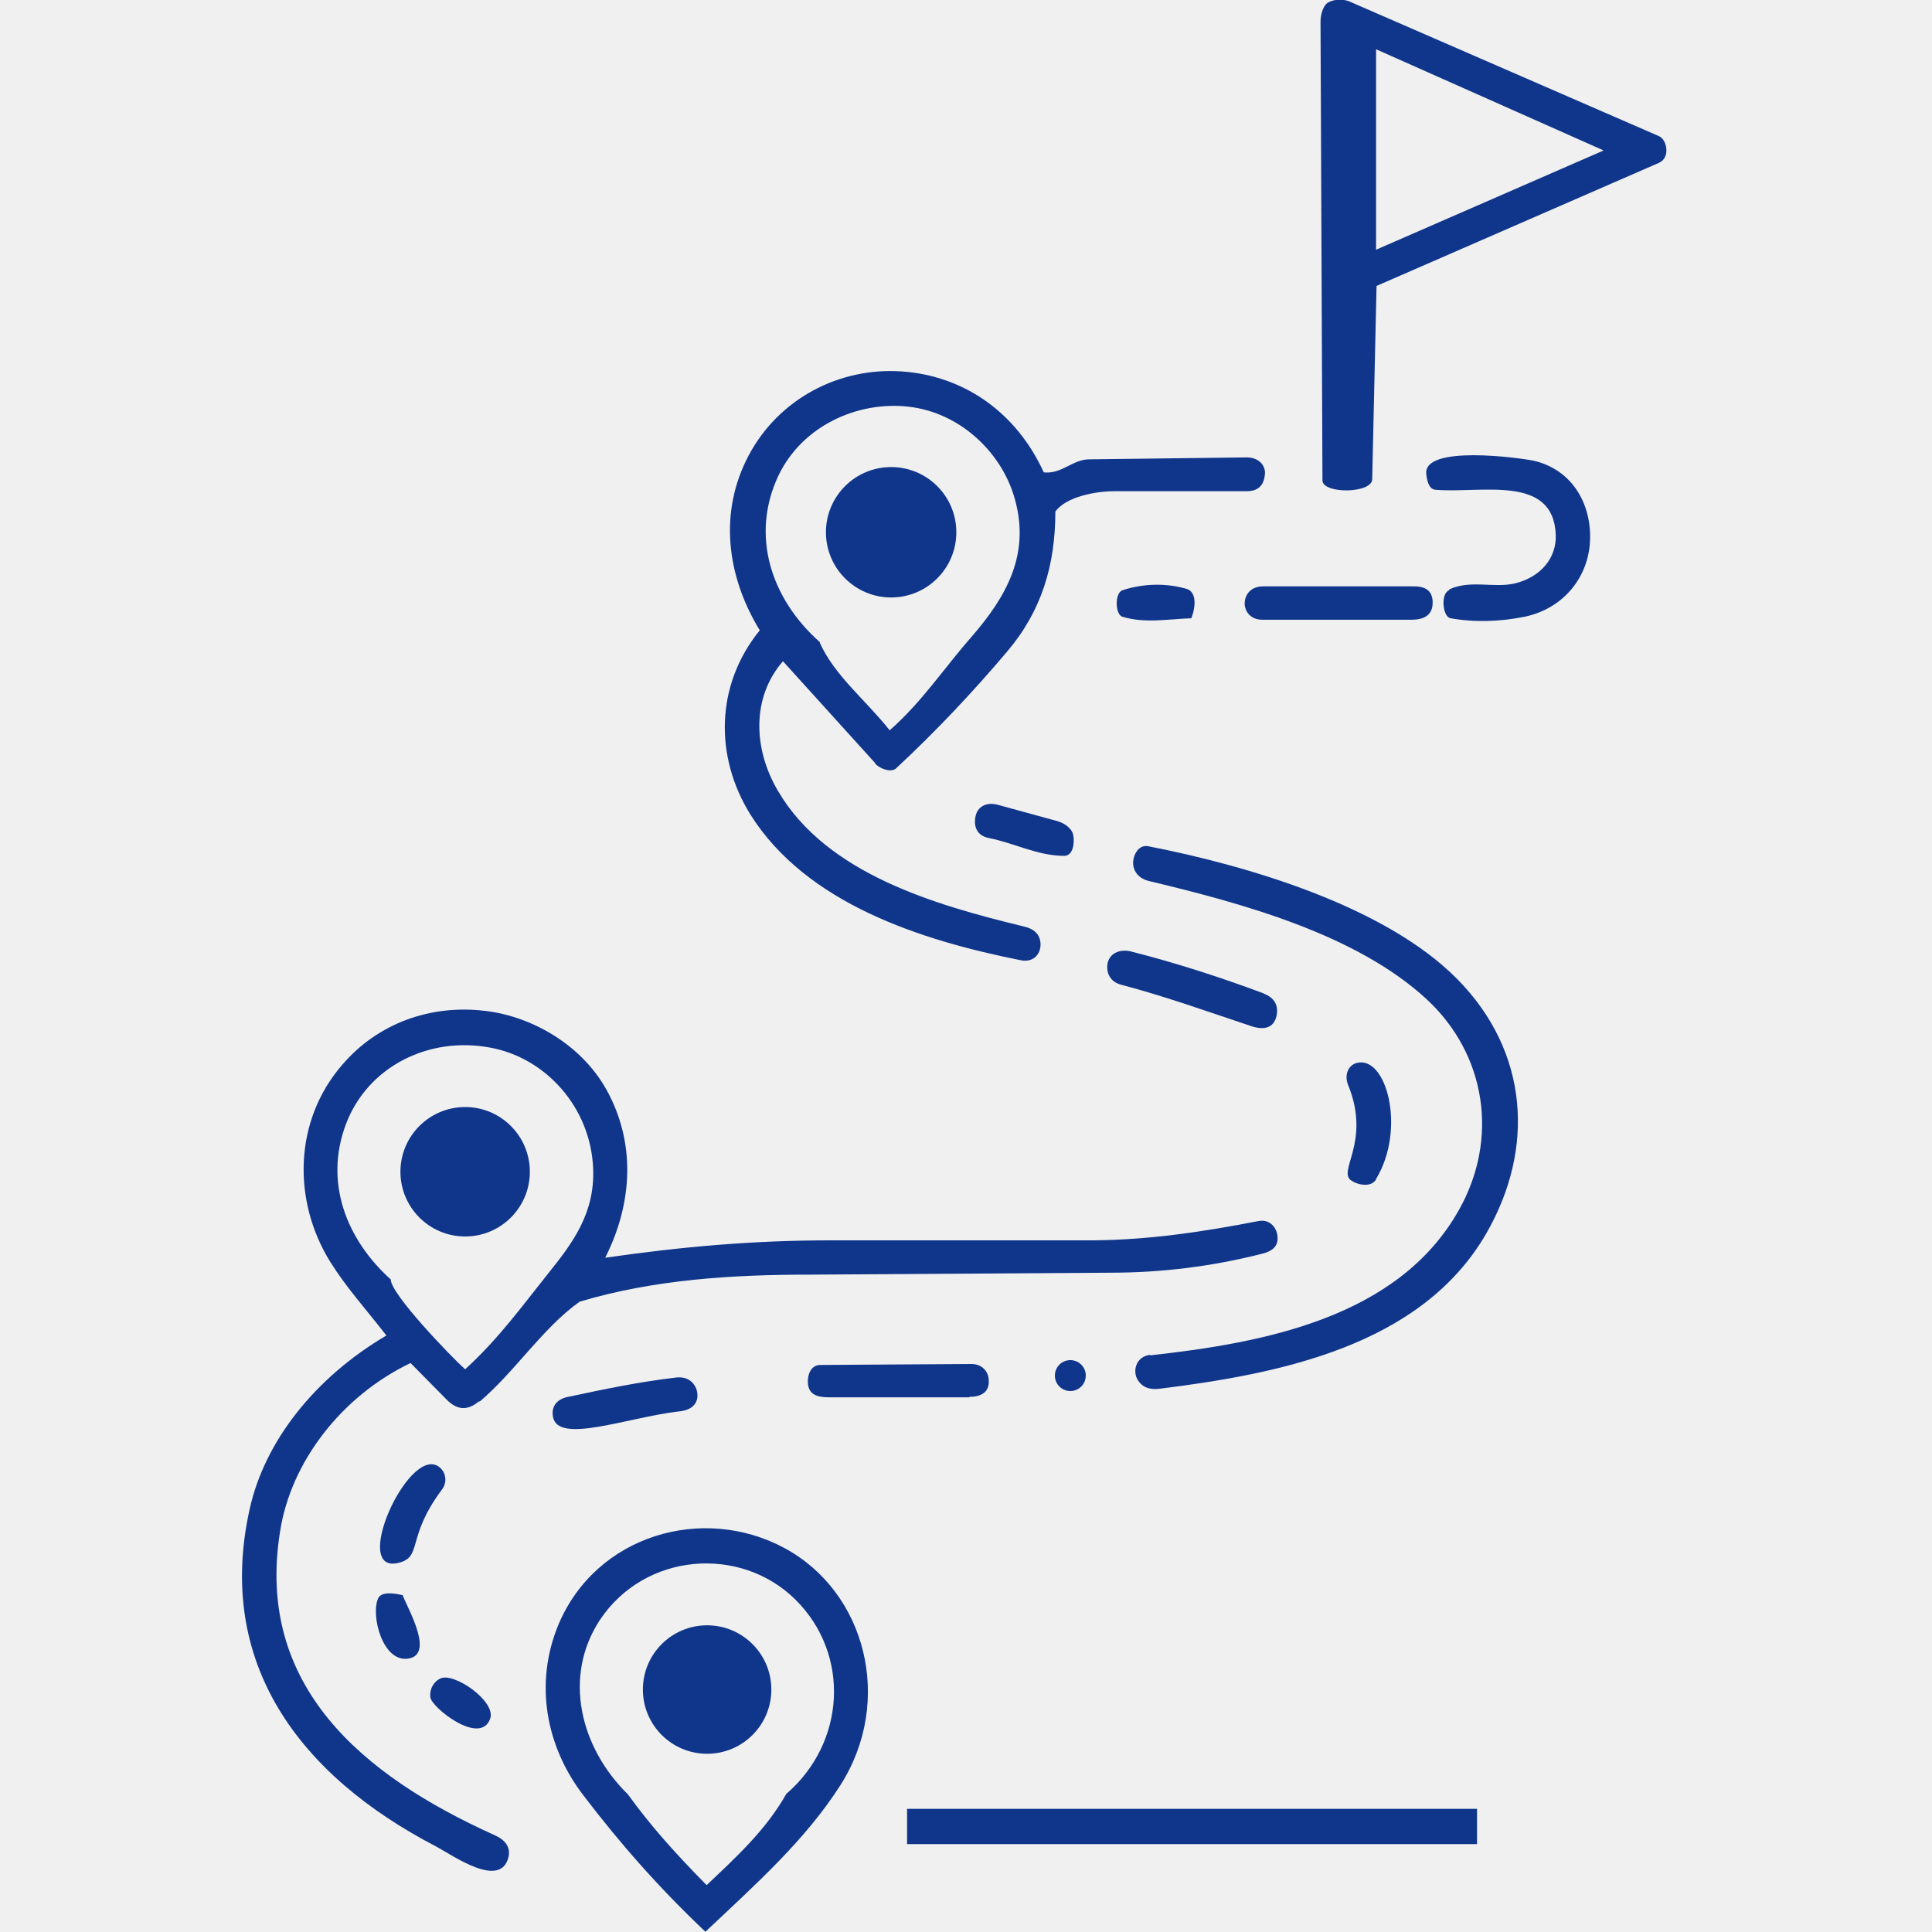
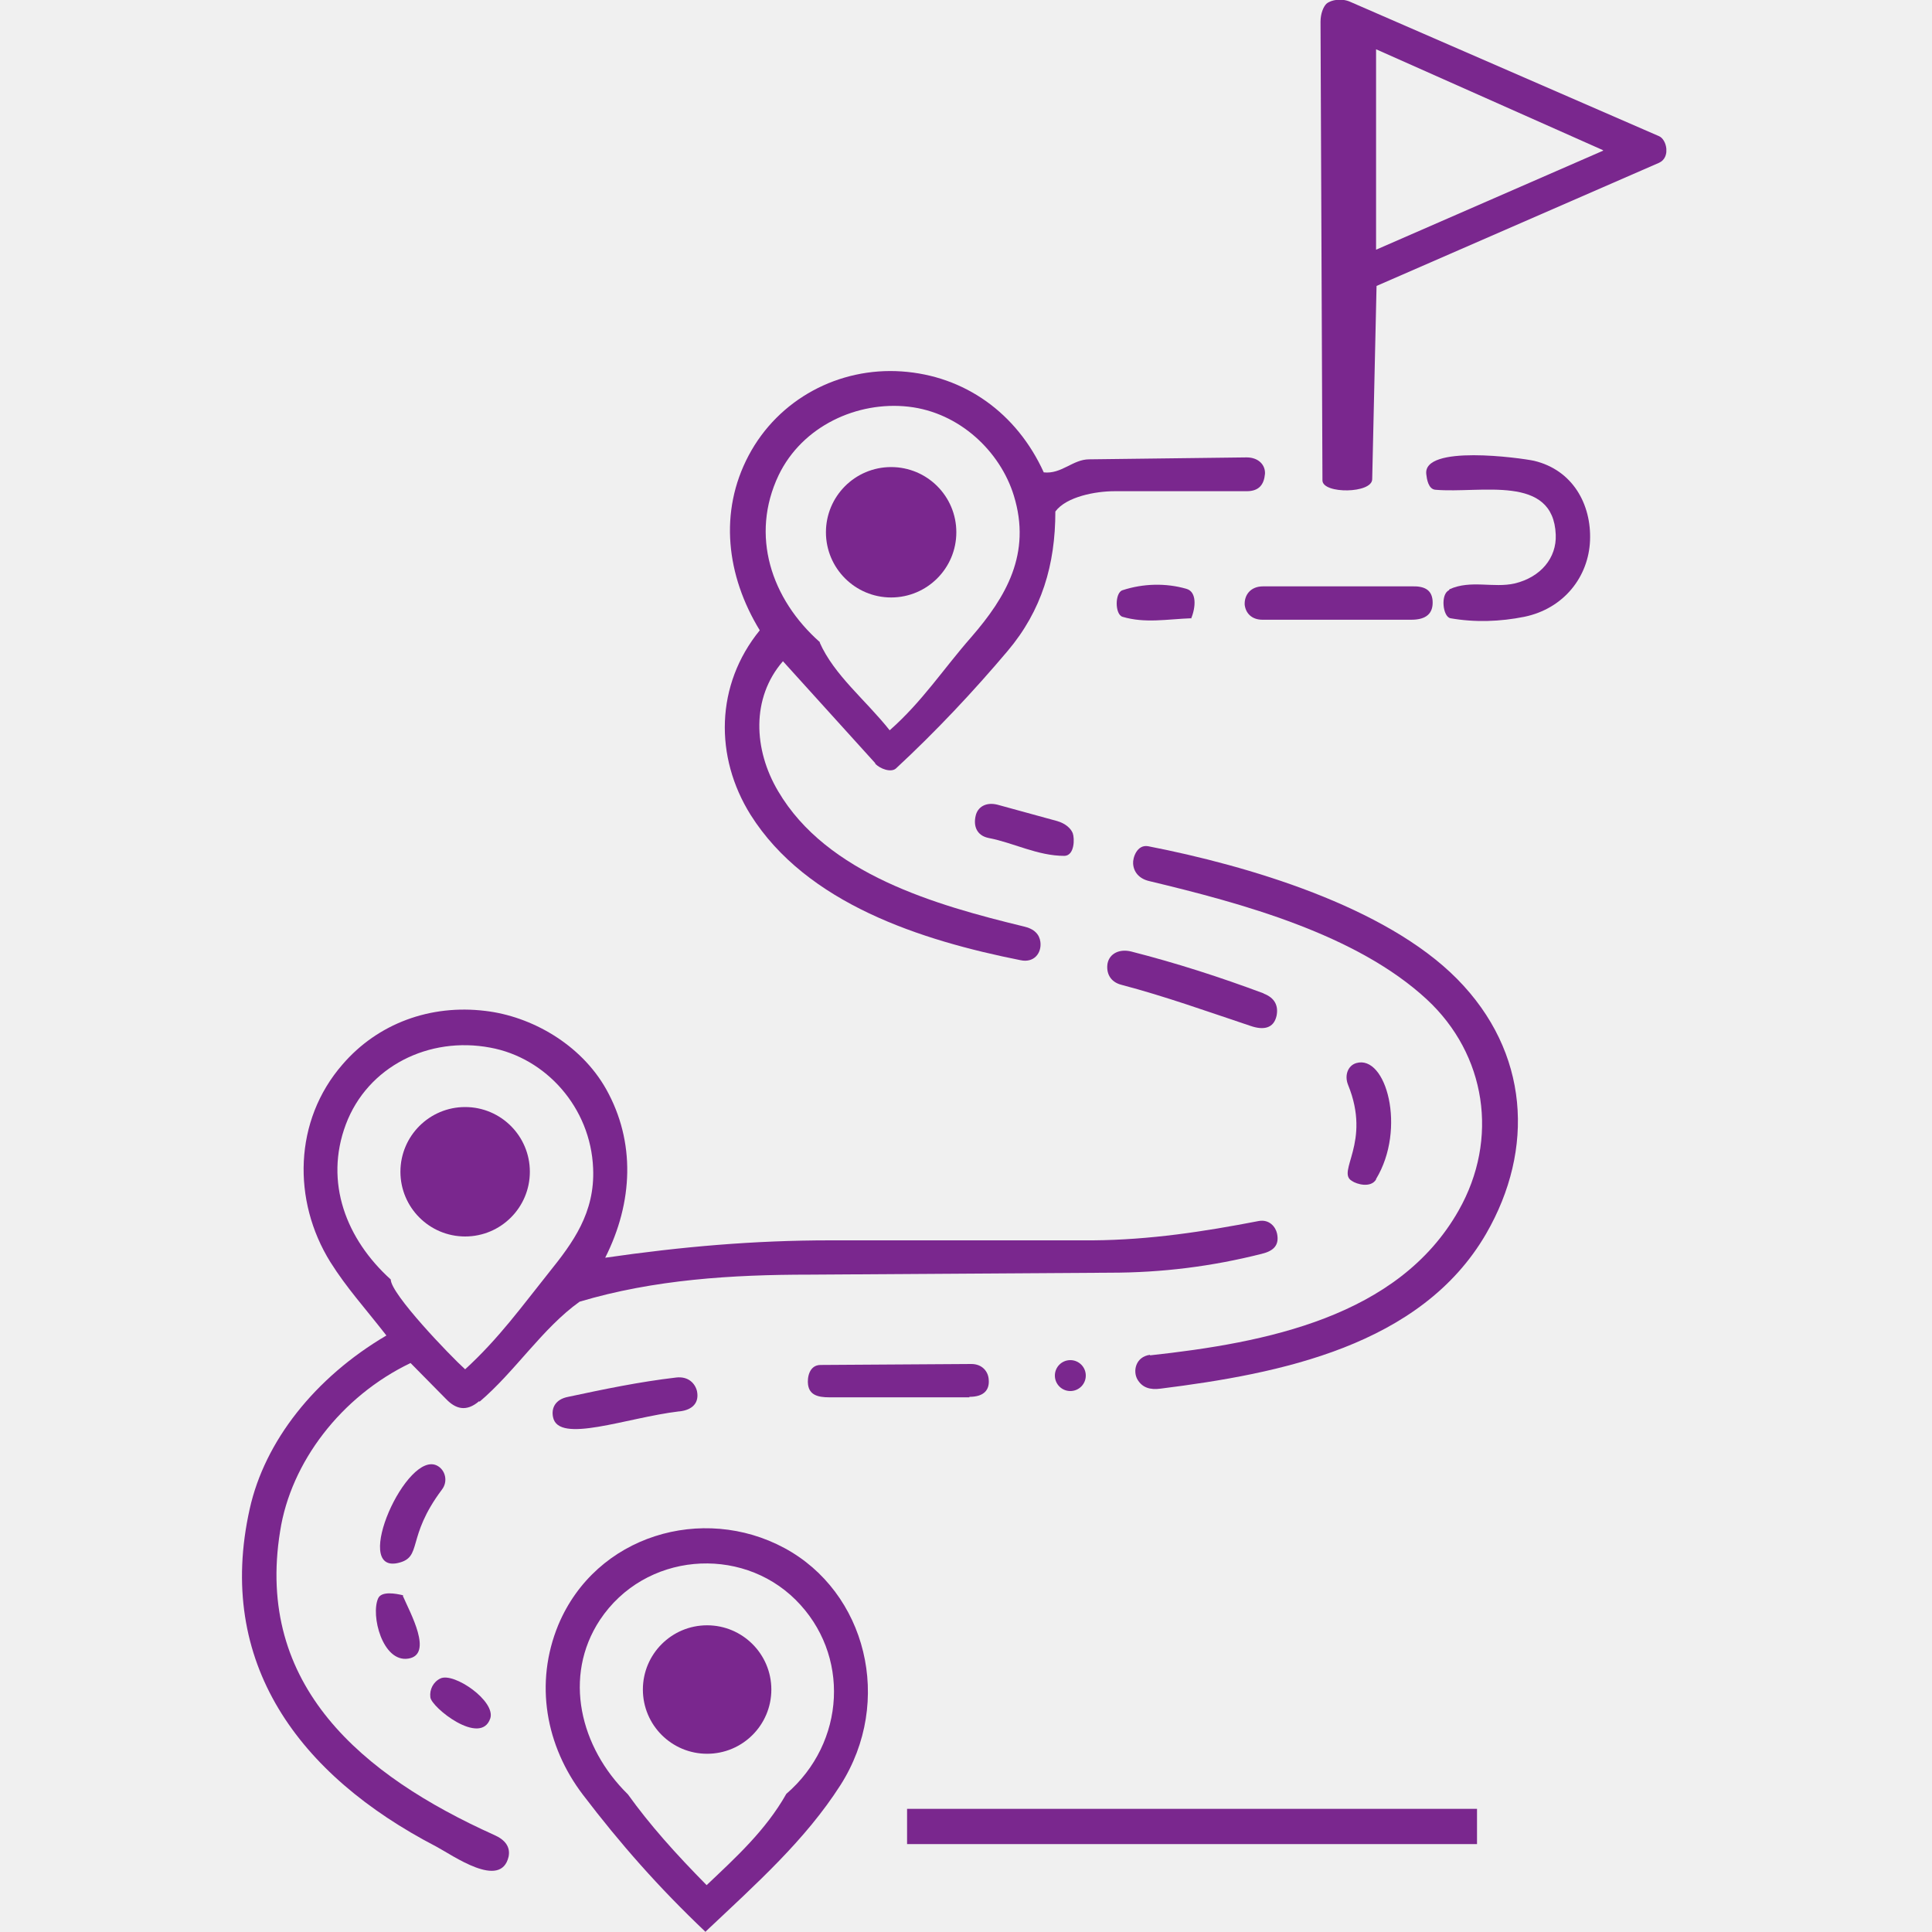
<svg xmlns="http://www.w3.org/2000/svg" width="40" height="40" viewBox="0 0 40 40" fill="none">
  <g clip-path="url(#clip0_34_606)">
-     <path d="M9.92 29.01C9.65 29.24 9.43 29.17 9.23 28.96L8.5 28.22C7.06 28.91 6.02 30.28 5.8 31.7C5.28 34.9 7.5 36.76 10.23 37.99C10.46 38.09 10.57 38.24 10.53 38.44C10.37 39.13 9.37 38.41 9.03 38.23C6.18 36.75 4.46 34.42 5.17 31.24C5.48 29.84 6.52 28.52 8 27.65C7.54 27.06 7.18 26.67 6.84 26.13C6.05 24.86 6.08 23.2 7.09 22.04C7.82 21.19 8.91 20.79 10.05 20.93C10.99 21.04 12.02 21.61 12.55 22.55C13.16 23.64 13.11 24.89 12.53 26.04C14.12 25.81 15.61 25.68 17.19 25.68H22.63C23.81 25.67 24.92 25.5 26.06 25.28C26.28 25.24 26.41 25.4 26.44 25.54C26.49 25.78 26.37 25.9 26.12 25.96C25.09 26.22 24.06 26.35 22.98 26.35L16.76 26.39C15.16 26.39 13.54 26.49 12 26.95C11.23 27.5 10.67 28.39 9.93 29.02L9.92 29.01ZM8.09 26.49C8.09 26.79 9.32 28.07 9.63 28.35C10.33 27.71 10.81 27.04 11.37 26.34C11.86 25.73 12.32 25.11 12.28 24.19C12.23 22.93 11.3 21.9 10.15 21.69C8.88 21.45 7.61 22.08 7.16 23.28C6.71 24.48 7.17 25.66 8.09 26.49Z" fill="#10368C" />
-     <path d="M18.12 15.8L16.21 13.69C15.55 14.45 15.6 15.52 16.11 16.38C17.12 18.1 19.38 18.74 21.19 19.18C21.42 19.23 21.52 19.35 21.54 19.5C21.57 19.73 21.41 19.94 21.13 19.88C19.07 19.47 16.7 18.71 15.54 16.87C14.79 15.67 14.81 14.18 15.73 13.05C15.04 11.92 14.88 10.6 15.5 9.43C16.12 8.26 17.37 7.6 18.67 7.69C19.97 7.78 21.05 8.55 21.61 9.78C21.98 9.82 22.21 9.51 22.55 9.51L25.81 9.47C26.06 9.47 26.2 9.63 26.19 9.81C26.17 10.03 26.07 10.17 25.81 10.17H23.07C22.69 10.17 22.08 10.28 21.85 10.59C21.85 11.69 21.57 12.64 20.86 13.48C20.15 14.32 19.38 15.14 18.55 15.91C18.45 16 18.22 15.92 18.12 15.81V15.8ZM16.97 13.3C17.27 13.98 17.92 14.49 18.42 15.12C19.1 14.52 19.53 13.85 20.11 13.19C20.83 12.36 21.36 11.46 20.99 10.26C20.71 9.35 19.87 8.54 18.81 8.42C17.75 8.3 16.61 8.82 16.12 9.84C15.53 11.08 15.96 12.4 16.98 13.3H16.97Z" fill="#10368C" />
-     <path d="M34.35 3.37L28.5 5.92L28.41 9.92C28.41 10.22 27.39 10.23 27.38 9.95L27.34 0.45C27.34 0.28 27.4 0.14 27.46 0.08C27.56 -0.01 27.79 -0.04 27.96 0.04L34.35 2.82C34.51 2.89 34.59 3.26 34.35 3.37ZM33.19 3.11L28.49 1.02V5.17L33.19 3.12V3.11Z" fill="#10368C" />
-     <path d="M23.81 28.061C26.2 27.8 28.95 27.27 30.2 25.061C31.04 23.581 30.77 21.831 29.54 20.691C28.08 19.34 25.71 18.701 23.79 18.241C23.58 18.191 23.47 18.05 23.46 17.881C23.45 17.761 23.54 17.48 23.77 17.52C25.83 17.921 28.68 18.761 30.17 20.27C31.66 21.78 31.78 23.791 30.77 25.541C29.42 27.87 26.49 28.441 24.03 28.75C23.81 28.78 23.65 28.73 23.55 28.561C23.45 28.39 23.51 28.09 23.81 28.05V28.061Z" fill="#10368C" />
-     <path d="M14.61 40C13.63 39.07 12.84 38.17 12.07 37.16C11.3 36.15 11.06 34.85 11.56 33.64C12.34 31.78 14.55 31.14 16.24 32.05C17.93 32.96 18.51 35.22 17.4 36.96C16.67 38.1 15.67 38.99 14.61 39.99V40ZM13 37.15C13.46 37.79 13.98 38.37 14.63 39.03C15.23 38.46 15.85 37.9 16.28 37.14C17.51 36.08 17.61 34.25 16.47 33.12C15.33 31.99 13.35 32.14 12.42 33.54C11.65 34.71 12.01 36.18 13 37.15Z" fill="#10368C" />
-     <path d="M30.58 37.45H18.78V38.18H30.58V37.45Z" fill="#10368C" />
-     <path d="M30.01 12.2C30.45 12 30.92 12.18 31.36 12.08C31.9 11.95 32.23 11.55 32.21 11.07C32.16 9.81 30.66 10.22 29.72 10.14C29.57 10.13 29.54 9.91 29.53 9.82C29.45 9.2 31.48 9.48 31.76 9.54C32.56 9.73 32.95 10.44 32.92 11.19C32.89 11.94 32.38 12.6 31.56 12.77C31.06 12.87 30.54 12.89 30.03 12.8C29.87 12.77 29.82 12.3 30 12.22L30.01 12.2Z" fill="#10368C" />
-     <path d="M26.16 20.57C26.4 20.66 26.47 20.83 26.43 21.03C26.37 21.3 26.15 21.33 25.89 21.24C24.99 20.94 24.13 20.63 23.22 20.39C22.98 20.33 22.9 20.14 22.93 19.95C22.97 19.74 23.18 19.64 23.42 19.7C24.36 19.94 25.26 20.23 26.17 20.57H26.16Z" fill="#10368C" />
-     <path d="M20.07 28.93H17.17C16.93 28.93 16.76 28.88 16.73 28.67C16.71 28.53 16.75 28.26 16.99 28.26L20.11 28.24C20.34 28.24 20.46 28.4 20.47 28.56C20.49 28.77 20.38 28.92 20.07 28.92V28.93Z" fill="#10368C" />
-     <path d="M29.23 12.831H26.14C25.91 12.831 25.79 12.691 25.77 12.521C25.76 12.32 25.89 12.14 26.15 12.14H29.22C29.49 12.13 29.64 12.21 29.66 12.431C29.68 12.7 29.53 12.831 29.22 12.831H29.23Z" fill="#10368C" />
-     <path d="M14.06 29.221C12.97 29.351 11.56 29.901 11.45 29.34C11.41 29.151 11.5 28.971 11.76 28.921C12.51 28.761 13.23 28.61 14 28.52C14.25 28.491 14.39 28.64 14.43 28.8C14.48 29.041 14.34 29.191 14.07 29.221H14.06Z" fill="#10368C" />
-     <path d="M28.49 24.42C28.38 24.6 28.09 24.52 27.99 24.45C27.66 24.26 28.4 23.66 27.91 22.46C27.83 22.26 27.91 22.06 28.08 22.01C28.7 21.83 29.12 23.37 28.49 24.41V24.42Z" fill="#10368C" />
-     <path d="M22.04 17.72C21.48 17.72 20.99 17.45 20.47 17.35C20.22 17.3 20.15 17.1 20.2 16.89C20.24 16.71 20.41 16.6 20.65 16.66L21.89 17C22.06 17.05 22.17 17.15 22.21 17.25C22.25 17.36 22.25 17.71 22.04 17.72Z" fill="#10368C" />
-     <path d="M9.15 30.84C8.4 31.84 8.76 32.24 8.24 32.36C7.27 32.58 8.43 29.99 9.06 30.35C9.22 30.44 9.28 30.67 9.15 30.84Z" fill="#10368C" />
-     <path d="M24.67 12.8C24.16 12.819 23.71 12.909 23.24 12.77C23.08 12.72 23.08 12.27 23.24 12.22C23.67 12.079 24.14 12.069 24.56 12.19C24.78 12.249 24.76 12.569 24.66 12.809L24.67 12.8Z" fill="#10368C" />
-     <path d="M8.34 33.04C8.49 33.39 8.98 34.26 8.45 34.34C7.92 34.42 7.67 33.44 7.83 33.09C7.9 32.94 8.19 32.99 8.35 33.03L8.34 33.04Z" fill="#10368C" />
-     <path d="M10.15 35.58C9.95 36.16 8.93 35.35 8.91 35.14C8.89 34.98 8.97 34.82 9.12 34.75C9.4 34.62 10.27 35.22 10.15 35.58Z" fill="#10368C" />
-     <path d="M22.16 28.8C22.337 28.8 22.48 28.657 22.48 28.48C22.48 28.303 22.337 28.16 22.16 28.16C21.983 28.16 21.84 28.303 21.84 28.48C21.84 28.657 21.983 28.8 22.16 28.8Z" fill="#10368C" />
+     <path d="M9.92 29.01C9.65 29.24 9.43 29.17 9.23 28.96L8.5 28.22C7.06 28.91 6.02 30.28 5.8 31.7C5.28 34.9 7.5 36.76 10.23 37.99C10.46 38.09 10.57 38.24 10.53 38.44C10.37 39.13 9.37 38.41 9.03 38.23C6.18 36.75 4.46 34.42 5.17 31.24C5.48 29.84 6.52 28.52 8 27.65C7.54 27.06 7.18 26.67 6.84 26.13C6.05 24.86 6.08 23.2 7.09 22.04C7.82 21.19 8.91 20.79 10.05 20.93C10.99 21.04 12.02 21.61 12.55 22.55C13.16 23.64 13.11 24.89 12.53 26.04C14.12 25.81 15.61 25.68 17.19 25.68H22.63C23.81 25.67 24.92 25.5 26.06 25.28C26.28 25.24 26.41 25.4 26.44 25.54C26.49 25.78 26.37 25.9 26.12 25.96C25.09 26.22 24.06 26.35 22.98 26.35L16.76 26.39C15.16 26.39 13.54 26.49 12 26.95C11.23 27.5 10.67 28.39 9.93 29.02L9.92 29.01ZM8.09 26.49C8.09 26.79 9.32 28.07 9.63 28.35C10.33 27.71 10.81 27.04 11.37 26.34C11.86 25.73 12.32 25.11 12.28 24.19C12.23 22.93 11.3 21.9 10.15 21.69C8.88 21.45 7.61 22.08 7.16 23.28C6.71 24.48 7.17 25.66 8.09 26.49Z" fill="#7A278E" />
+     <path d="M18.12 15.8L16.21 13.69C15.55 14.45 15.6 15.52 16.11 16.38C17.12 18.1 19.38 18.74 21.19 19.18C21.42 19.23 21.52 19.35 21.54 19.5C21.57 19.73 21.41 19.94 21.13 19.88C19.07 19.47 16.7 18.71 15.54 16.87C14.79 15.67 14.81 14.18 15.73 13.05C15.04 11.92 14.88 10.6 15.5 9.43C16.12 8.26 17.37 7.6 18.67 7.69C19.97 7.78 21.05 8.55 21.61 9.78C21.98 9.82 22.21 9.51 22.55 9.51L25.81 9.47C26.06 9.47 26.2 9.63 26.19 9.81C26.17 10.03 26.07 10.17 25.81 10.17H23.07C22.69 10.17 22.08 10.28 21.85 10.59C21.85 11.69 21.57 12.64 20.86 13.48C20.15 14.32 19.38 15.14 18.55 15.91C18.45 16 18.22 15.92 18.12 15.81V15.8ZM16.97 13.3C17.27 13.98 17.92 14.49 18.42 15.12C19.1 14.52 19.53 13.85 20.11 13.19C20.83 12.36 21.36 11.46 20.99 10.26C20.71 9.35 19.87 8.54 18.81 8.42C17.75 8.3 16.61 8.82 16.12 9.84C15.53 11.08 15.96 12.4 16.98 13.3H16.97Z" fill="#7A278E" />
+     <path d="M34.35 3.37L28.5 5.92L28.41 9.92C28.41 10.22 27.39 10.23 27.38 9.95L27.34 0.45C27.34 0.28 27.4 0.14 27.46 0.08C27.56 -0.01 27.79 -0.04 27.96 0.04L34.35 2.82C34.51 2.89 34.59 3.26 34.35 3.37ZM33.19 3.11L28.49 1.02V5.17L33.19 3.12V3.11Z" fill="#7A278E" />
+     <path d="M23.81 28.061C26.2 27.8 28.95 27.27 30.2 25.061C31.04 23.581 30.77 21.831 29.54 20.691C28.08 19.34 25.71 18.701 23.79 18.241C23.58 18.191 23.47 18.05 23.46 17.881C23.45 17.761 23.54 17.48 23.77 17.52C25.83 17.921 28.68 18.761 30.17 20.27C31.66 21.78 31.78 23.791 30.77 25.541C29.42 27.87 26.49 28.441 24.03 28.75C23.81 28.78 23.65 28.73 23.55 28.561C23.45 28.39 23.51 28.09 23.81 28.05V28.061Z" fill="#7A278E" />
+     <path d="M14.61 40C13.63 39.07 12.84 38.17 12.07 37.16C11.3 36.15 11.06 34.85 11.56 33.64C12.34 31.78 14.55 31.14 16.24 32.05C17.93 32.96 18.51 35.22 17.4 36.96C16.67 38.1 15.67 38.99 14.61 39.99V40ZM13 37.15C13.46 37.79 13.98 38.37 14.63 39.03C15.23 38.46 15.85 37.9 16.28 37.14C17.51 36.08 17.61 34.25 16.47 33.12C15.33 31.99 13.35 32.14 12.42 33.54C11.65 34.71 12.01 36.18 13 37.15Z" fill="#7A278E" />
+     <path d="M30.58 37.45H18.78V38.18H30.58V37.45Z" fill="#7A278E" />
+     <path d="M30.01 12.2C30.45 12 30.92 12.18 31.36 12.08C31.9 11.95 32.23 11.55 32.21 11.07C32.16 9.81 30.66 10.22 29.72 10.14C29.57 10.13 29.54 9.91 29.53 9.82C29.45 9.2 31.48 9.48 31.76 9.54C32.56 9.73 32.95 10.44 32.92 11.19C32.89 11.94 32.38 12.6 31.56 12.77C31.06 12.87 30.54 12.89 30.03 12.8C29.87 12.77 29.82 12.3 30 12.22L30.01 12.2Z" fill="#7A278E" />
+     <path d="M26.16 20.57C26.4 20.66 26.47 20.83 26.43 21.03C26.37 21.3 26.15 21.33 25.89 21.24C24.99 20.94 24.13 20.63 23.22 20.39C22.98 20.33 22.9 20.14 22.93 19.95C22.97 19.74 23.18 19.64 23.42 19.7C24.36 19.94 25.26 20.23 26.17 20.57H26.16Z" fill="#7A278E" />
+     <path d="M20.07 28.93H17.17C16.93 28.93 16.76 28.88 16.73 28.67C16.71 28.53 16.75 28.26 16.99 28.26L20.11 28.24C20.34 28.24 20.46 28.4 20.47 28.56C20.49 28.77 20.38 28.92 20.07 28.92V28.93Z" fill="#7A278E" />
+     <path d="M29.23 12.831H26.14C25.91 12.831 25.79 12.691 25.77 12.521C25.76 12.32 25.89 12.14 26.15 12.14H29.22C29.49 12.13 29.64 12.21 29.66 12.431C29.68 12.7 29.53 12.831 29.22 12.831H29.23Z" fill="#7A278E" />
+     <path d="M14.06 29.221C12.97 29.351 11.56 29.901 11.45 29.34C11.41 29.151 11.5 28.971 11.76 28.921C12.51 28.761 13.23 28.61 14 28.52C14.25 28.491 14.39 28.64 14.43 28.8C14.48 29.041 14.34 29.191 14.07 29.221H14.06Z" fill="#7A278E" />
+     <path d="M28.49 24.42C28.38 24.6 28.09 24.52 27.99 24.45C27.66 24.26 28.4 23.66 27.91 22.46C27.83 22.26 27.91 22.06 28.08 22.01C28.7 21.83 29.12 23.37 28.49 24.41V24.42Z" fill="#7A278E" />
+     <path d="M22.04 17.72C21.48 17.72 20.99 17.45 20.47 17.35C20.22 17.3 20.15 17.1 20.2 16.89C20.24 16.71 20.41 16.6 20.65 16.66L21.89 17C22.06 17.05 22.17 17.15 22.21 17.25C22.25 17.36 22.25 17.71 22.04 17.72Z" fill="#7A278E" />
+     <path d="M9.15 30.84C8.4 31.84 8.76 32.24 8.24 32.36C7.27 32.58 8.43 29.99 9.06 30.35C9.22 30.44 9.28 30.67 9.15 30.84Z" fill="#7A278E" />
+     <path d="M24.67 12.8C24.16 12.819 23.71 12.909 23.24 12.77C23.08 12.72 23.08 12.27 23.24 12.22C23.67 12.079 24.14 12.069 24.56 12.19C24.78 12.249 24.76 12.569 24.66 12.809L24.67 12.8Z" fill="#7A278E" />
+     <path d="M8.34 33.04C8.49 33.39 8.98 34.26 8.45 34.34C7.92 34.42 7.67 33.44 7.83 33.09C7.9 32.94 8.19 32.99 8.35 33.03L8.34 33.04Z" fill="#7A278E" />
+     <path d="M10.15 35.58C9.95 36.16 8.93 35.35 8.91 35.14C8.89 34.98 8.97 34.82 9.12 34.75C9.4 34.62 10.27 35.22 10.15 35.58Z" fill="#7A278E" />
+     <path d="M22.16 28.8C22.337 28.8 22.48 28.657 22.48 28.48C22.48 28.303 22.337 28.16 22.16 28.16C21.983 28.16 21.84 28.303 21.84 28.48C21.84 28.657 21.983 28.8 22.16 28.8Z" fill="#7A278E" />
    <path d="M10.96 24.26C10.96 23.52 10.36 22.92 9.62 22.92C8.88 22.92 8.28 23.52 8.28 24.26C8.28 25 8.88 25.6 9.62 25.6C10.36 25.6 10.96 25 10.96 24.26Z" fill="#F8F9FA" />
    <path d="M19.8 11.02C19.8 10.28 19.2 9.67 18.45 9.67C17.7 9.67 17.1 10.27 17.1 11.02C17.1 11.77 17.7 12.37 18.45 12.37C19.2 12.37 19.8 11.77 19.8 11.02Z" fill="#F8F9FA" />
    <path d="M15.97 34.98C15.97 34.24 15.37 33.65 14.64 33.65C13.91 33.65 13.31 34.25 13.31 34.98C13.31 35.71 13.91 36.31 14.64 36.31C15.37 36.31 15.97 35.71 15.97 34.98Z" fill="#F8F9FA" />
-     <path d="M9.63 25.6C10.37 25.6 10.97 25 10.97 24.26C10.97 23.52 10.37 22.92 9.63 22.92C8.89 22.92 8.29 23.52 8.29 24.26C8.29 25 8.89 25.6 9.63 25.6Z" fill="#10368C" />
-     <path d="M18.45 12.37C19.196 12.37 19.8 11.765 19.8 11.02C19.8 10.274 19.196 9.67 18.45 9.67C17.704 9.67 17.1 10.274 17.1 11.02C17.1 11.765 17.704 12.37 18.45 12.37Z" fill="#10368C" />
-     <path d="M14.64 36.31C15.374 36.31 15.97 35.715 15.97 34.98C15.97 34.246 15.374 33.65 14.64 33.65C13.905 33.65 13.31 34.246 13.31 34.98C13.31 35.715 13.905 36.31 14.64 36.31Z" fill="#10368C" />
+     <path d="M9.63 25.6C10.37 25.6 10.97 25 10.97 24.26C10.97 23.52 10.37 22.92 9.63 22.92C8.89 22.92 8.29 23.52 8.29 24.26C8.29 25 8.89 25.6 9.63 25.6Z" fill="#7A278E" />
+     <path d="M18.45 12.37C19.196 12.37 19.8 11.765 19.8 11.02C19.8 10.274 19.196 9.67 18.45 9.67C17.704 9.67 17.1 10.274 17.1 11.02C17.1 11.765 17.704 12.37 18.45 12.37Z" fill="#7A278E" />
+     <path d="M14.64 36.31C15.374 36.31 15.97 35.715 15.97 34.98C15.97 34.246 15.374 33.65 14.64 33.65C13.905 33.65 13.31 34.246 13.31 34.98C13.31 35.715 13.905 36.31 14.64 36.31Z" fill="#7A278E" />
  </g>
  <defs>
    <clipPath id="clip0_34_606">
      <rect width="29.5" height="40" fill="white" transform="translate(5)" />
    </clipPath>
  </defs>
</svg>
